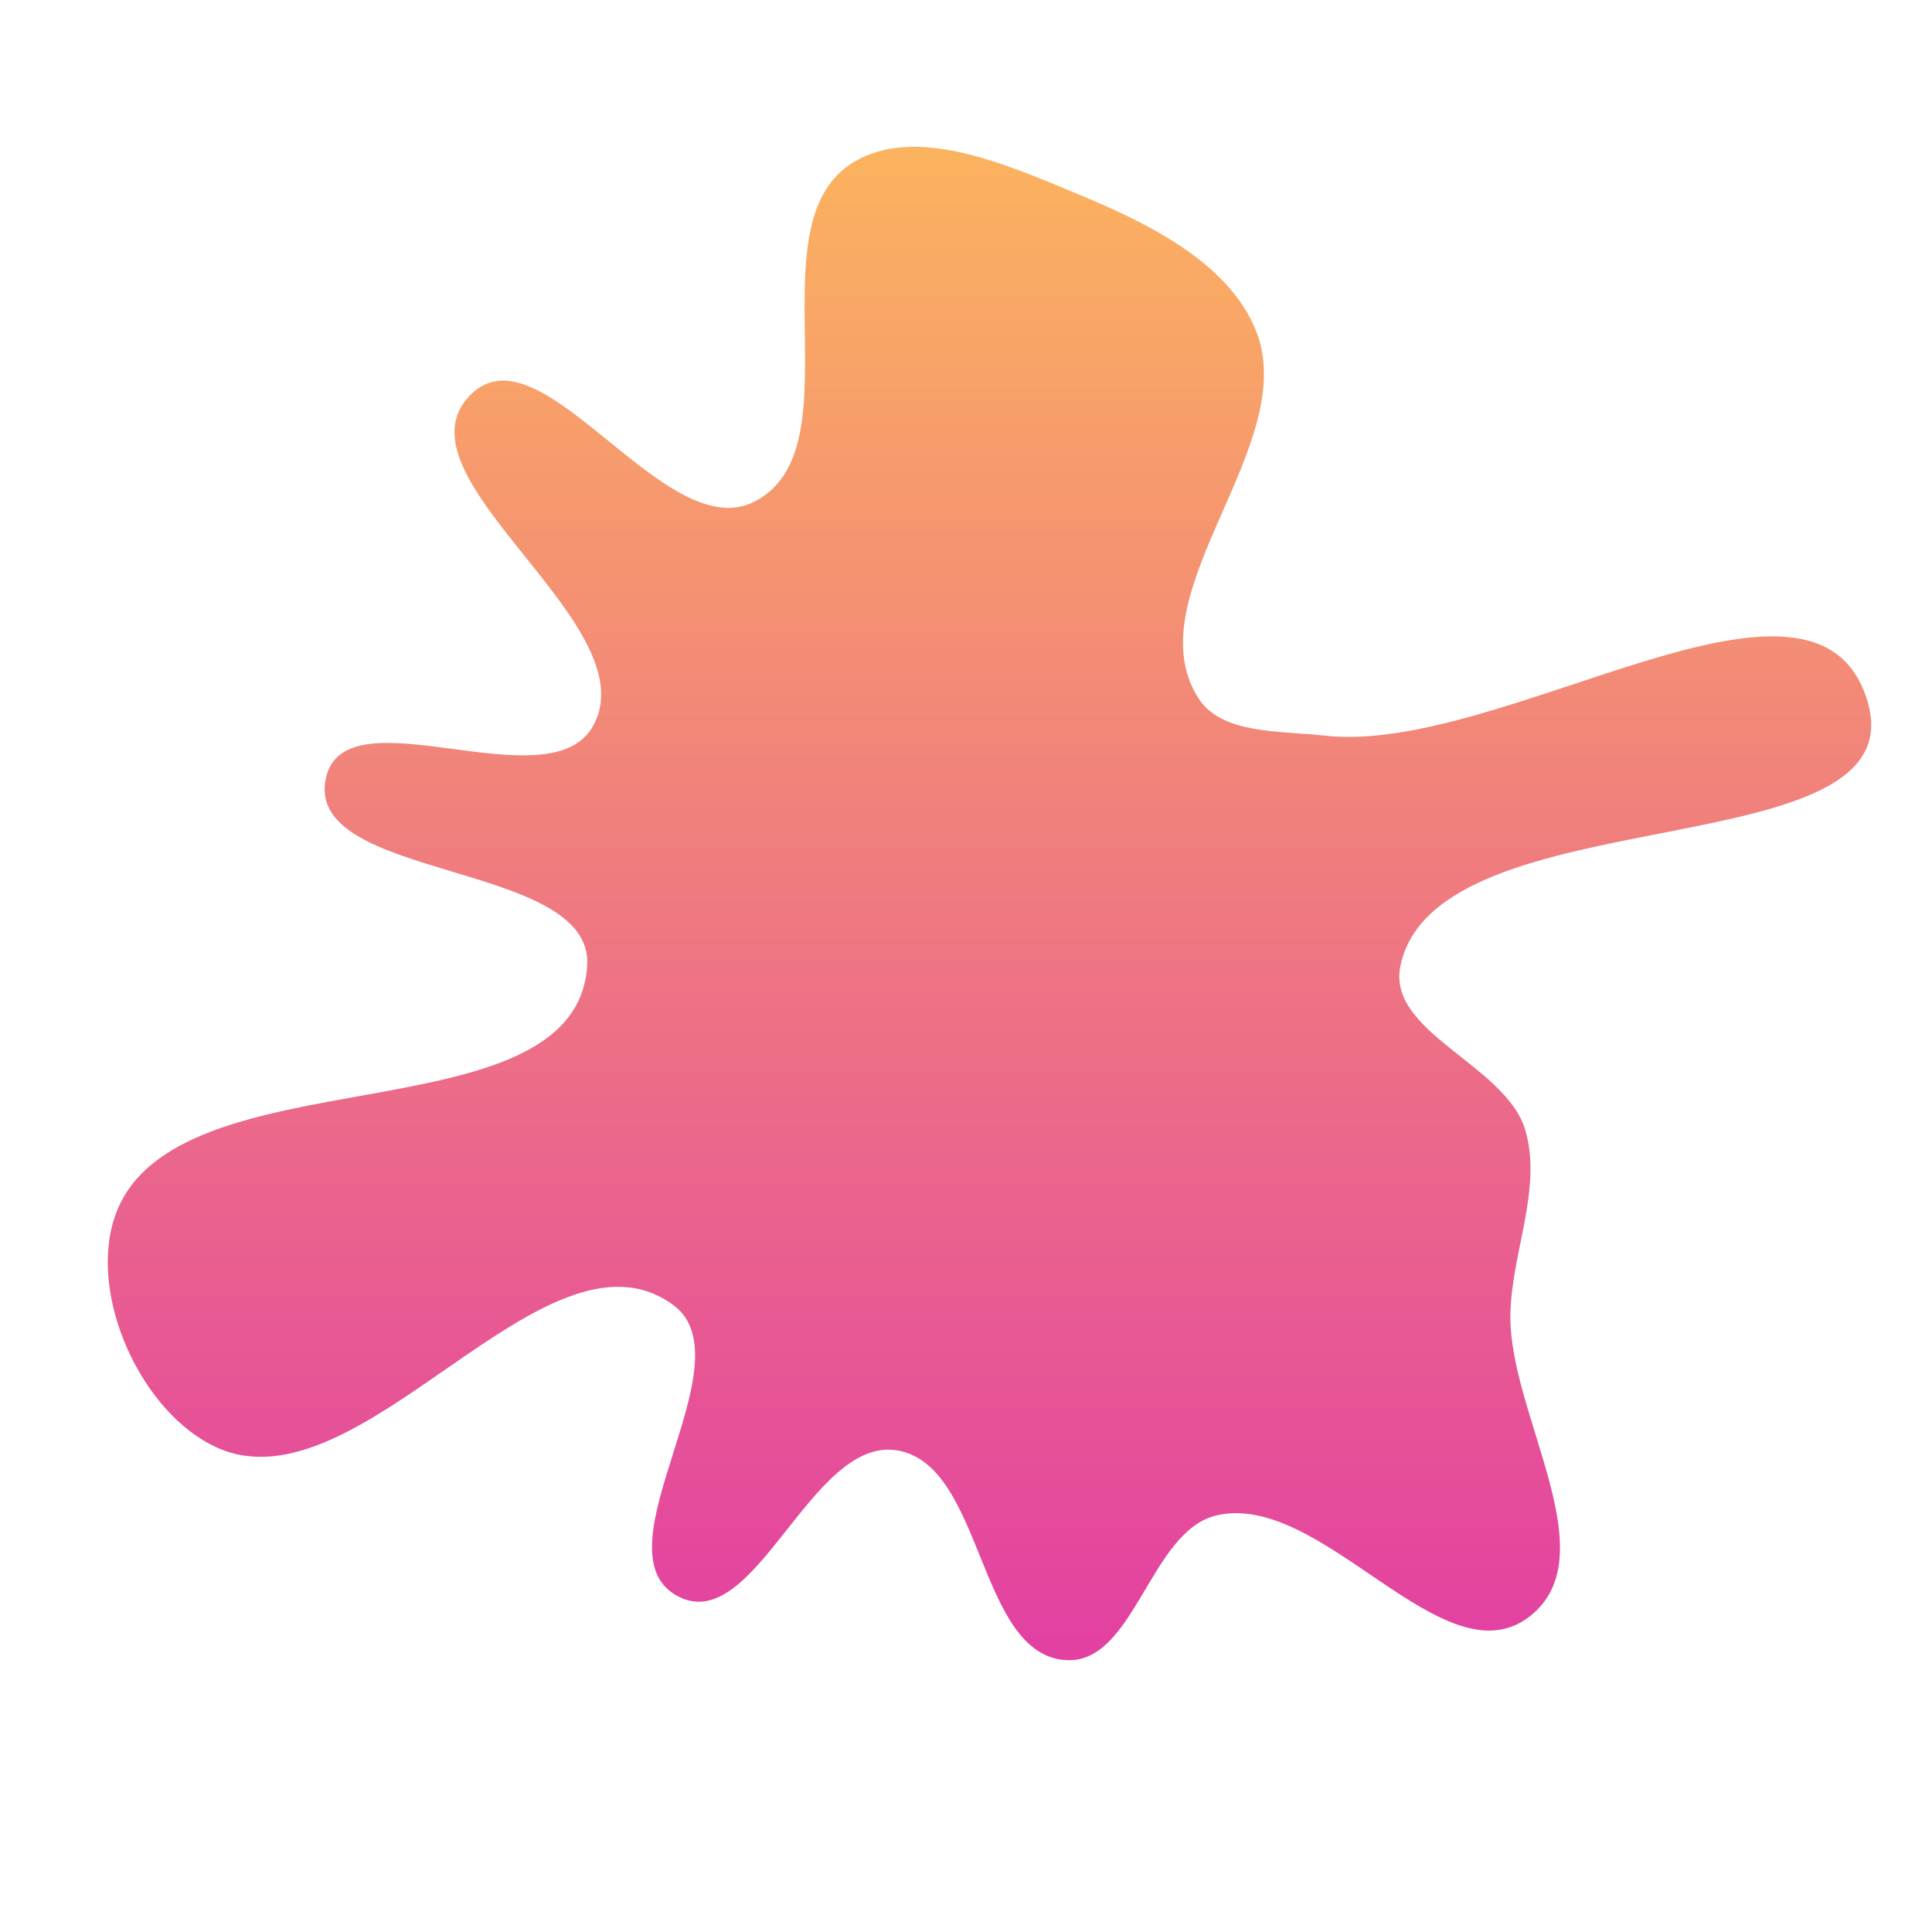
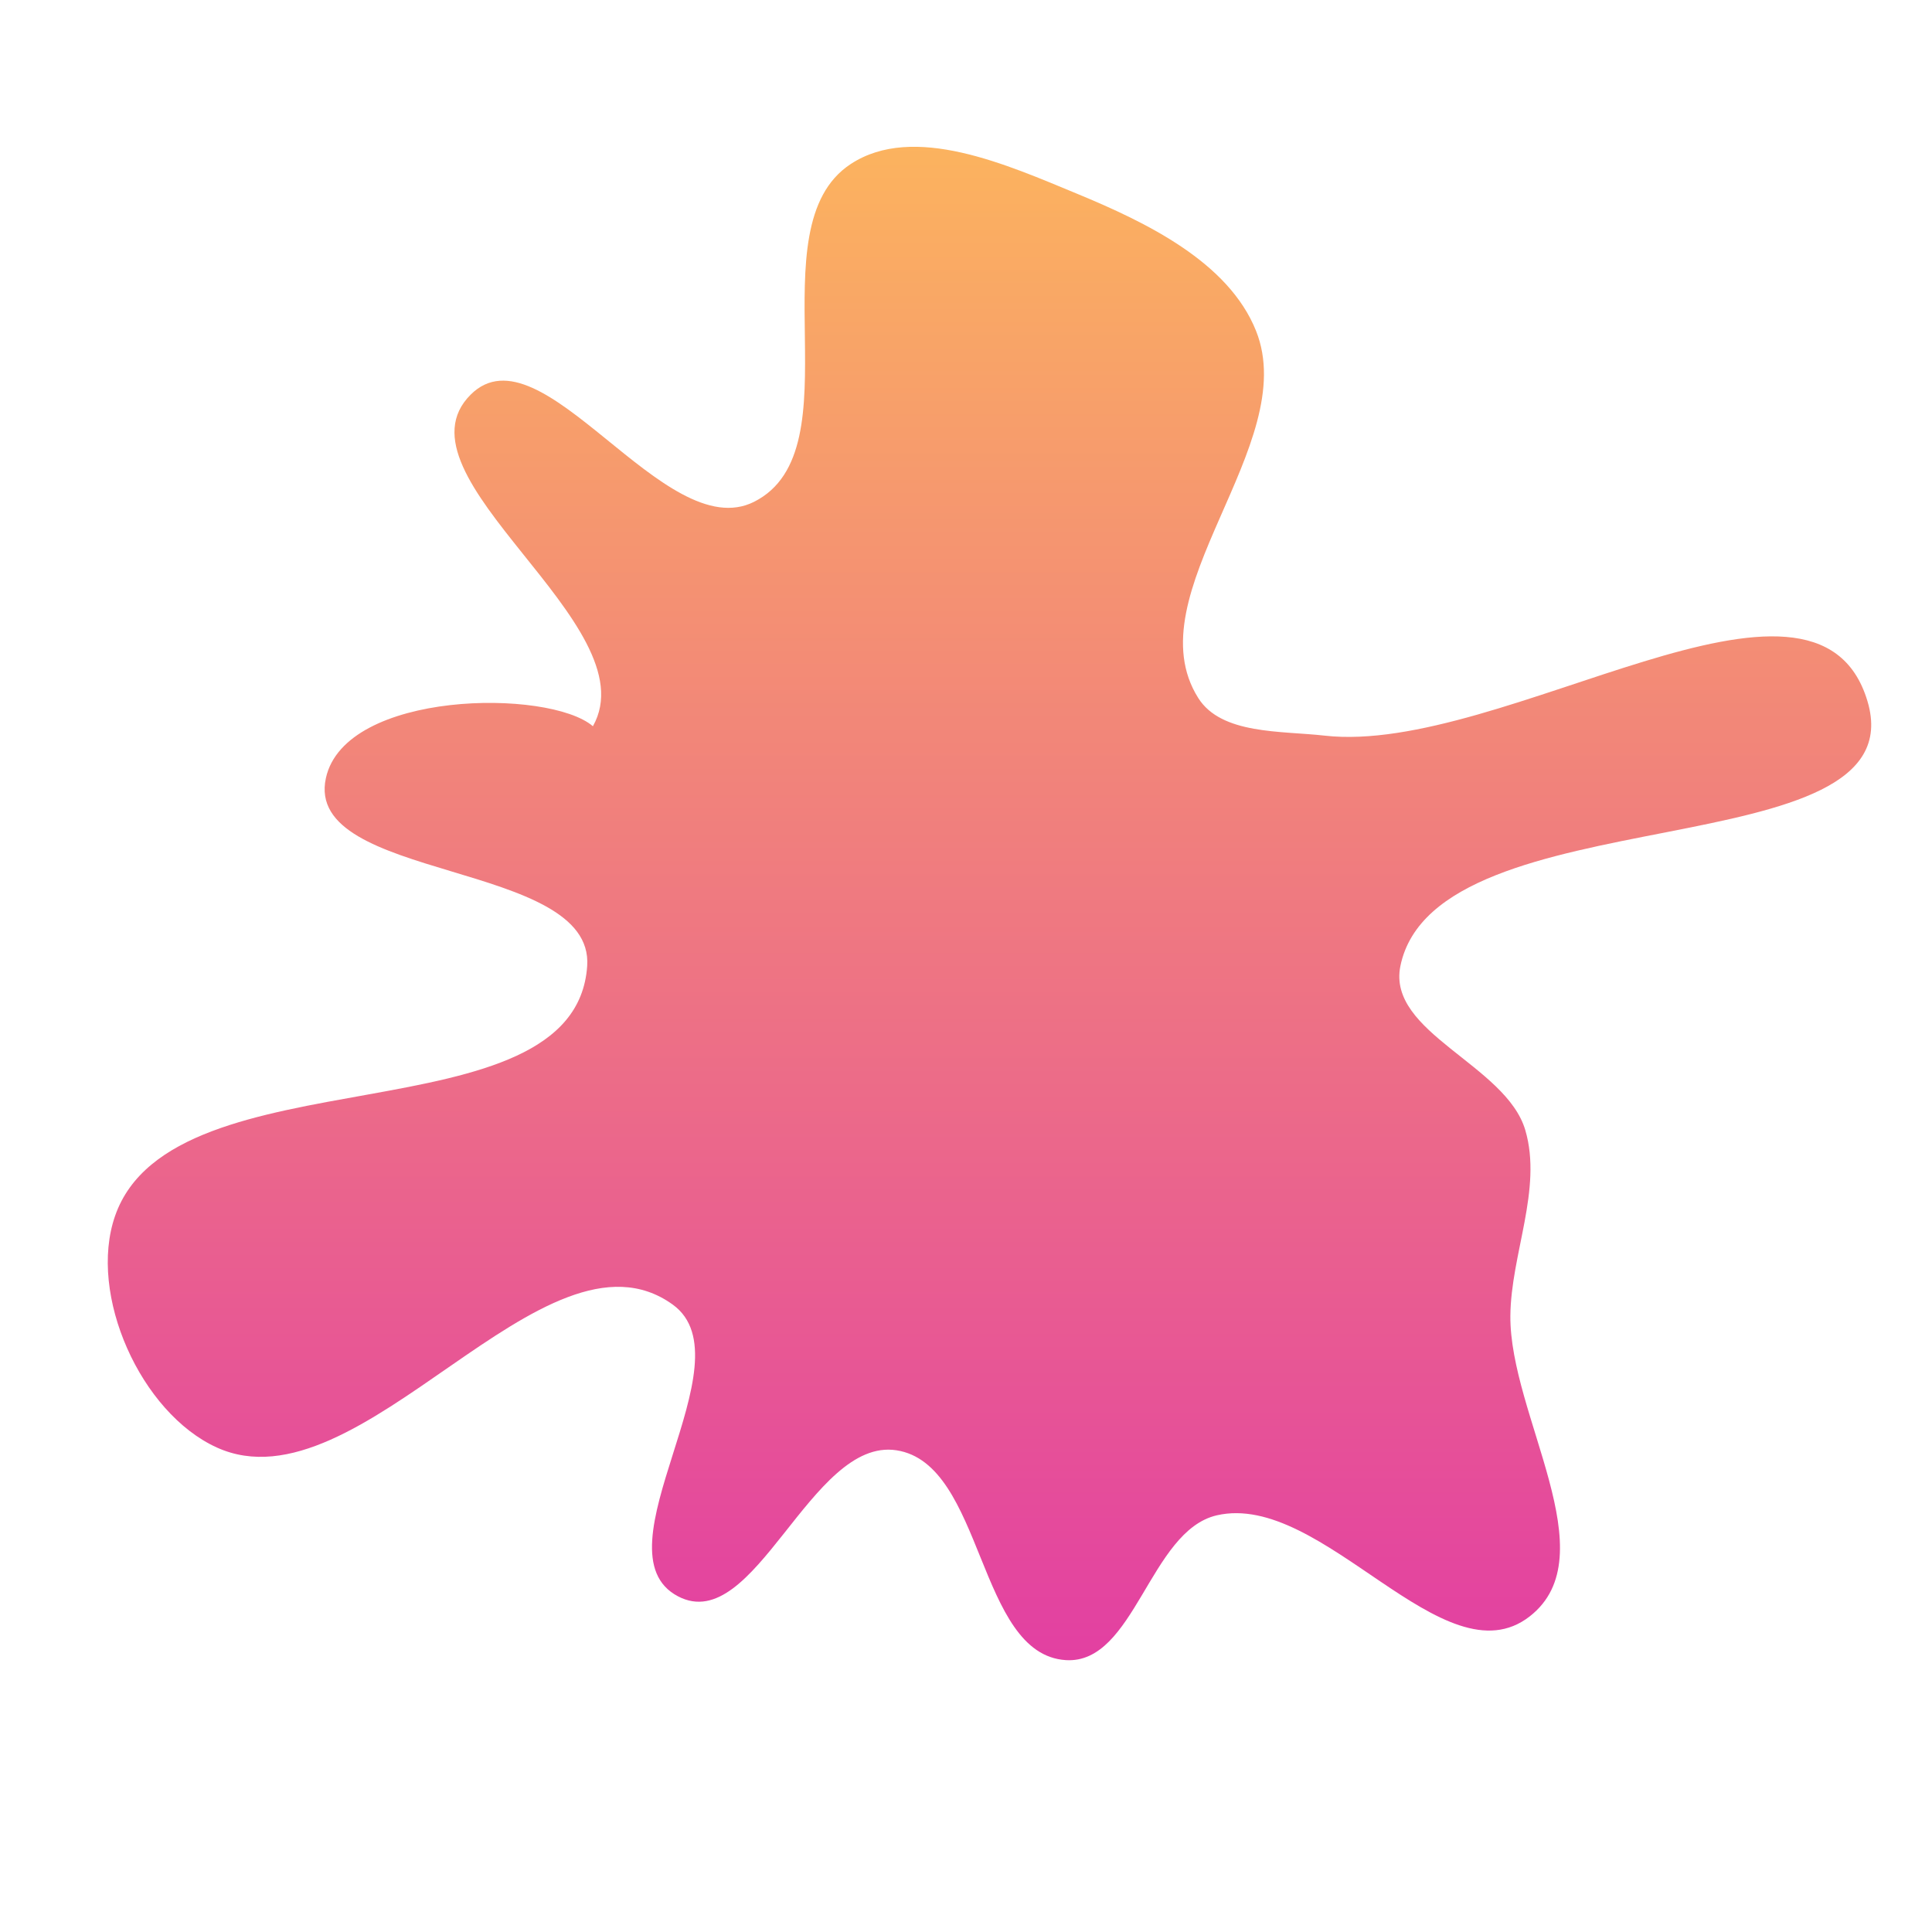
<svg xmlns="http://www.w3.org/2000/svg" version="1.1" viewBox="0 0 700 700" style="overflow: hidden; display: block;" width="700" height="700">
  <defs>
    <linearGradient id="two-3" x1="350" y1="-350" x2="350" y2="350" spreadMethod="pad" gradientUnits="userSpaceOnUse">
      <stop offset="0%" stop-color="hsl(37, 99%, 67%)" stop-opacity="1" />
      <stop offset="100%" stop-color="hsl(316, 73%, 52%)" stop-opacity="1" />
    </linearGradient>
  </defs>
  <g id="two-0" transform="matrix(1 0 0 1 0 0)" opacity="1">
-     <path transform="matrix(1 0 0 1 350 350)" id="two-17" d="M 202.657 59.505 C 208.915 80.872 197.417 104.491 197.234 126.754 C 196.937 162.77 232.644 213.563 204.212 235.674 C 173.187 259.802 129.197 190.227 90.891 199.024 C 66.506 204.624 61.129 253.084 36.159 251.492 C 3.977 249.441 6.654 180.306 -25.227 175.461 C -56.275 170.742 -76.467 242.931 -104.306 228.399 C -135.245 212.249 -77.962 143.053 -106.283 122.657 C -152.638 89.276 -219.45 198.089 -271.453 174.452 C -298.989 161.936 -318.248 119.089 -308.298 90.525 C -287.291 30.215 -141.615 63.714 -137.25 0 C -134.62 -38.394 -240.166 -30.508 -231.92 -68.098 C -224.952 -99.863 -151.144 -58.542 -135.178 -86.874 C -114.428 -123.693 -209.447 -177.319 -179.421 -207.062 C -153.693 -232.547 -109.174 -151.942 -76.804 -168.178 C -39.254 -187.013 -76.897 -267.514 -41.777 -290.564 C -18.958 -305.54 15.007 -290.236 40.23 -279.806 C 65.147 -269.503 95.078 -255.15 105.09 -230.114 C 121.588 -188.857 60.449 -134.695 84.143 -97.106 C 92.542 -83.782 114.234 -85.252 129.884 -83.471 C 194.524 -76.117 308.07 -158.26 326.632 -95.908 C 344.949 -34.382 170.298 -62.883 157.391 -0 C 152.43 24.169 195.722 35.827 202.657 59.505 Z " fill="url(#two-3)" stroke="undefined" stroke-width="1" stroke-opacity="1" fill-opacity="1" visibility="visible" stroke-linecap="butt" stroke-linejoin="miter" stroke-miterlimit="4" />
+     <path transform="matrix(1 0 0 1 350 350)" id="two-17" d="M 202.657 59.505 C 208.915 80.872 197.417 104.491 197.234 126.754 C 196.937 162.77 232.644 213.563 204.212 235.674 C 173.187 259.802 129.197 190.227 90.891 199.024 C 66.506 204.624 61.129 253.084 36.159 251.492 C 3.977 249.441 6.654 180.306 -25.227 175.461 C -56.275 170.742 -76.467 242.931 -104.306 228.399 C -135.245 212.249 -77.962 143.053 -106.283 122.657 C -152.638 89.276 -219.45 198.089 -271.453 174.452 C -298.989 161.936 -318.248 119.089 -308.298 90.525 C -287.291 30.215 -141.615 63.714 -137.25 0 C -134.62 -38.394 -240.166 -30.508 -231.92 -68.098 C -224.952 -99.863 -151.144 -100.542 -135.178 -86.874 C -114.428 -123.693 -209.447 -177.319 -179.421 -207.062 C -153.693 -232.547 -109.174 -151.942 -76.804 -168.178 C -39.254 -187.013 -76.897 -267.514 -41.777 -290.564 C -18.958 -305.54 15.007 -290.236 40.23 -279.806 C 65.147 -269.503 95.078 -255.15 105.09 -230.114 C 121.588 -188.857 60.449 -134.695 84.143 -97.106 C 92.542 -83.782 114.234 -85.252 129.884 -83.471 C 194.524 -76.117 308.07 -158.26 326.632 -95.908 C 344.949 -34.382 170.298 -62.883 157.391 -0 C 152.43 24.169 195.722 35.827 202.657 59.505 Z " fill="url(#two-3)" stroke="undefined" stroke-width="1" stroke-opacity="1" fill-opacity="1" visibility="visible" stroke-linecap="butt" stroke-linejoin="miter" stroke-miterlimit="4" />
  </g>
</svg>
